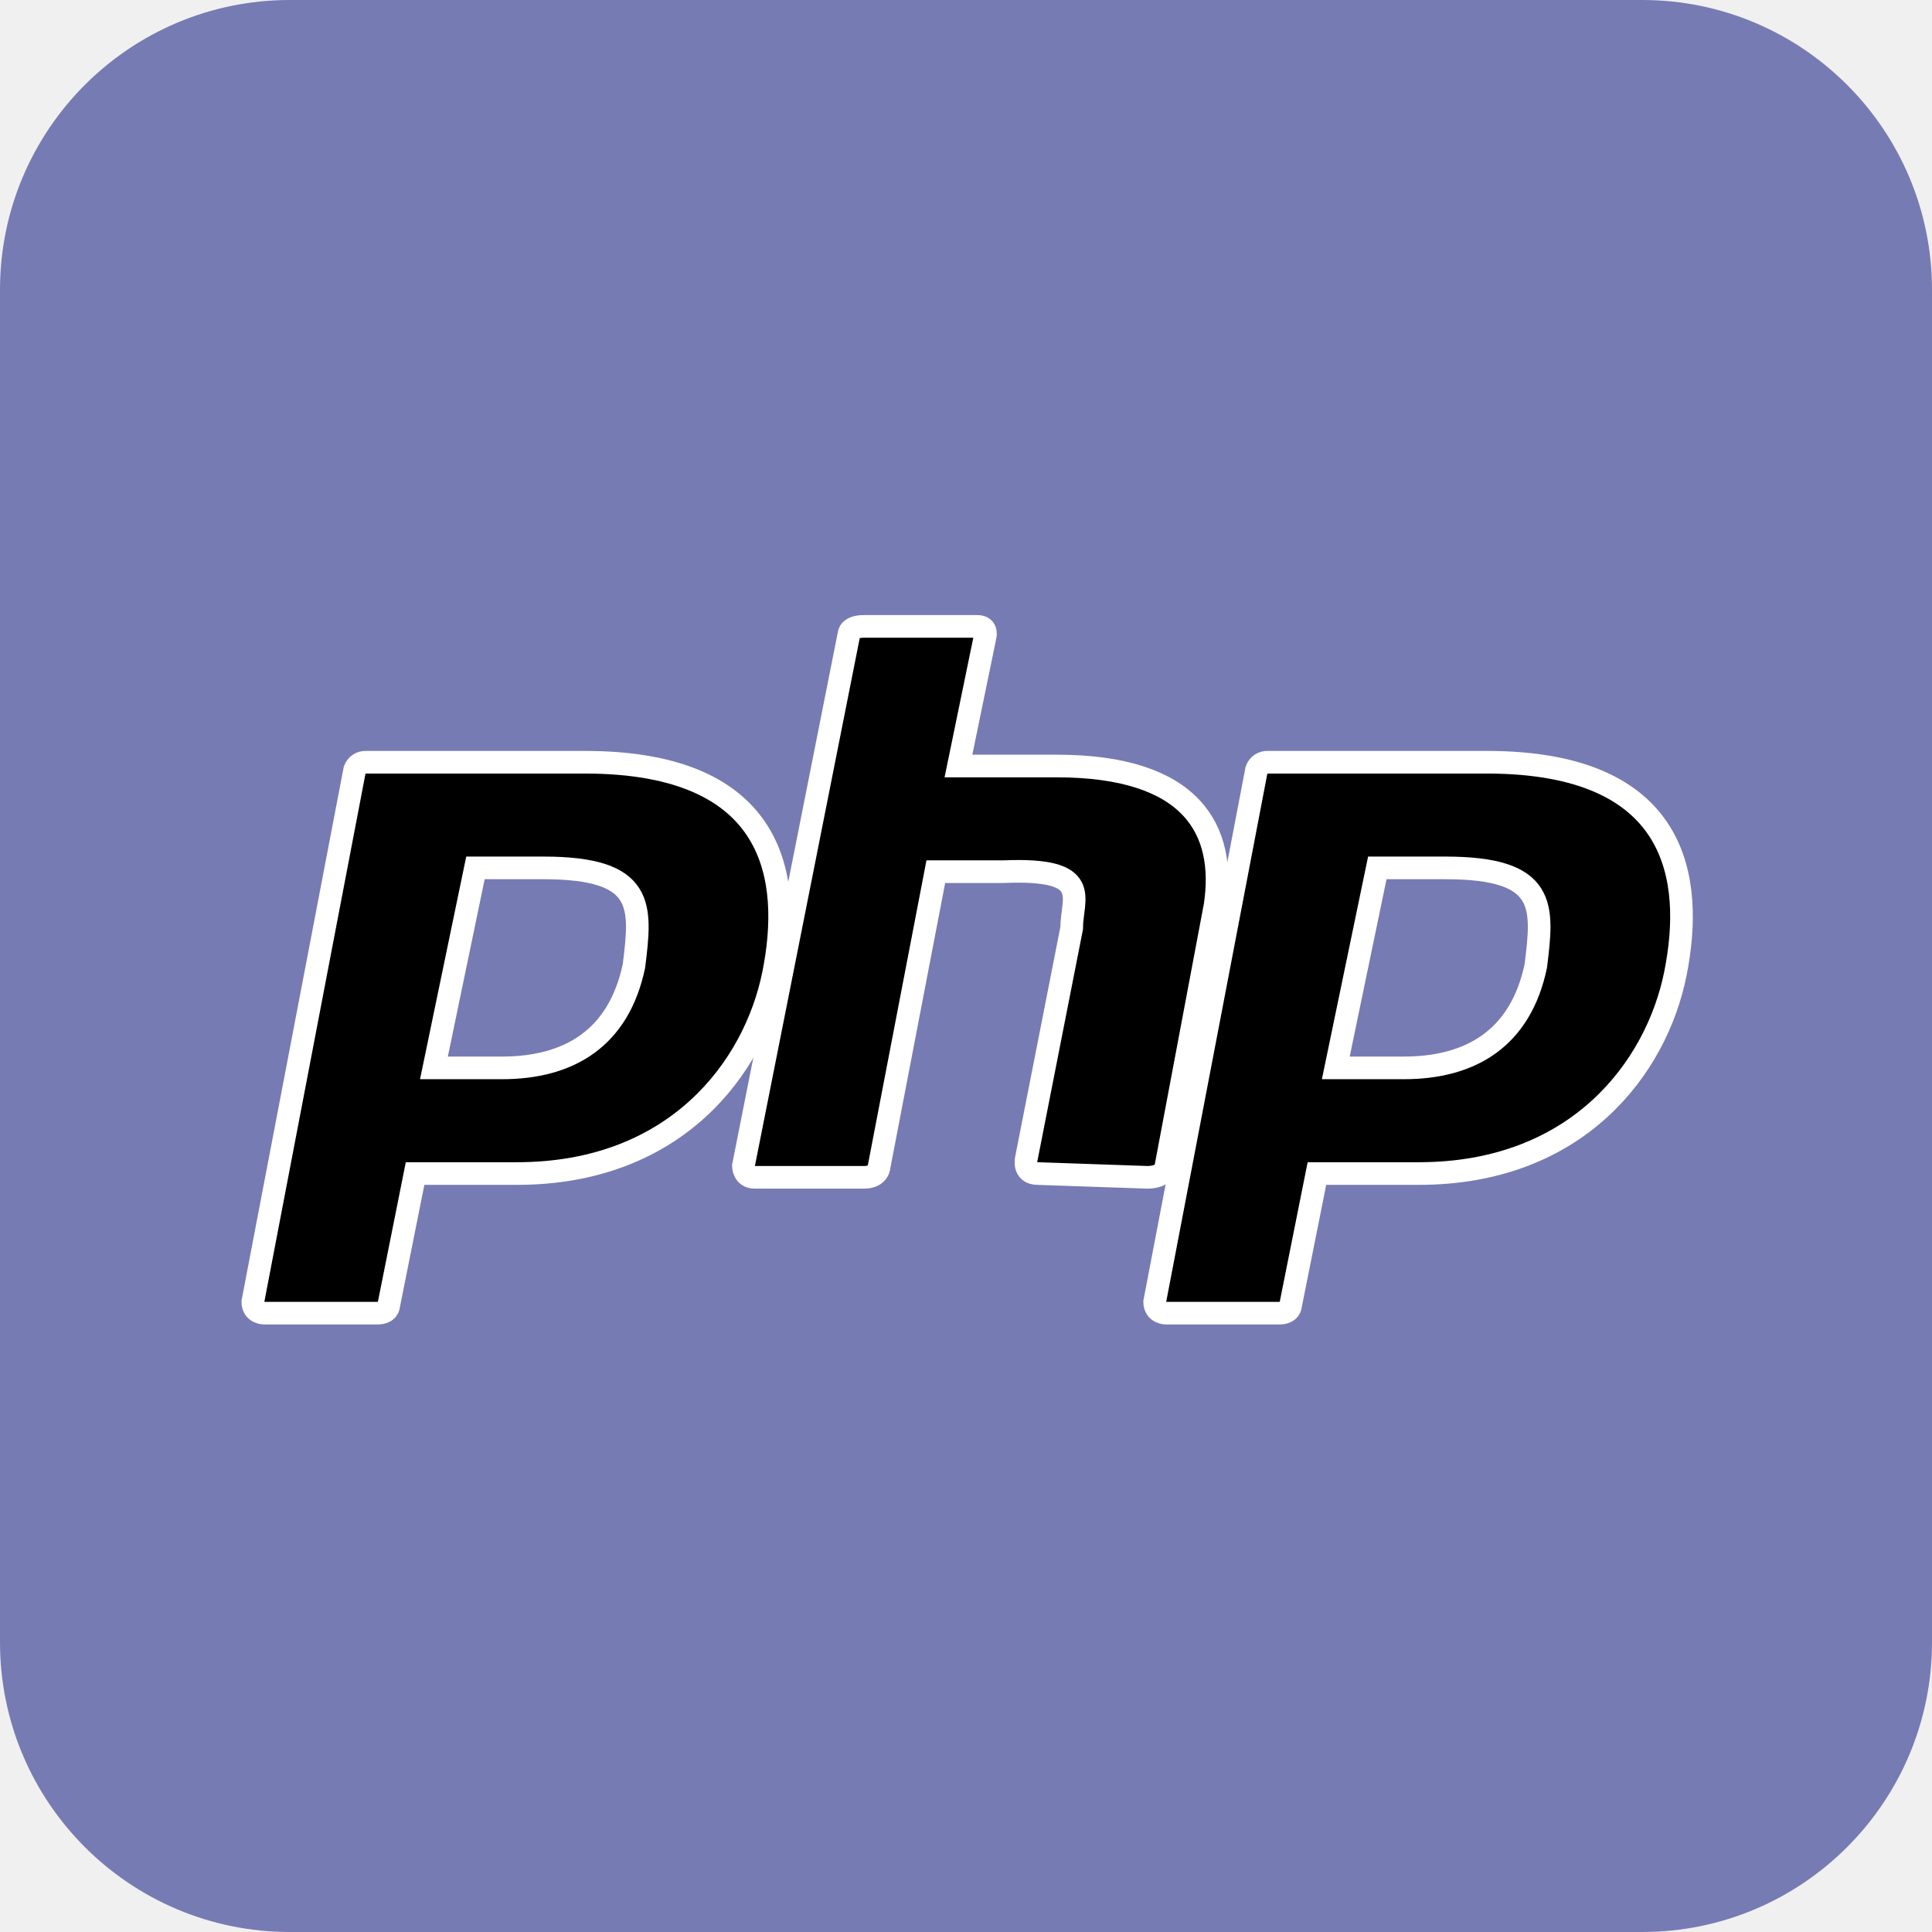
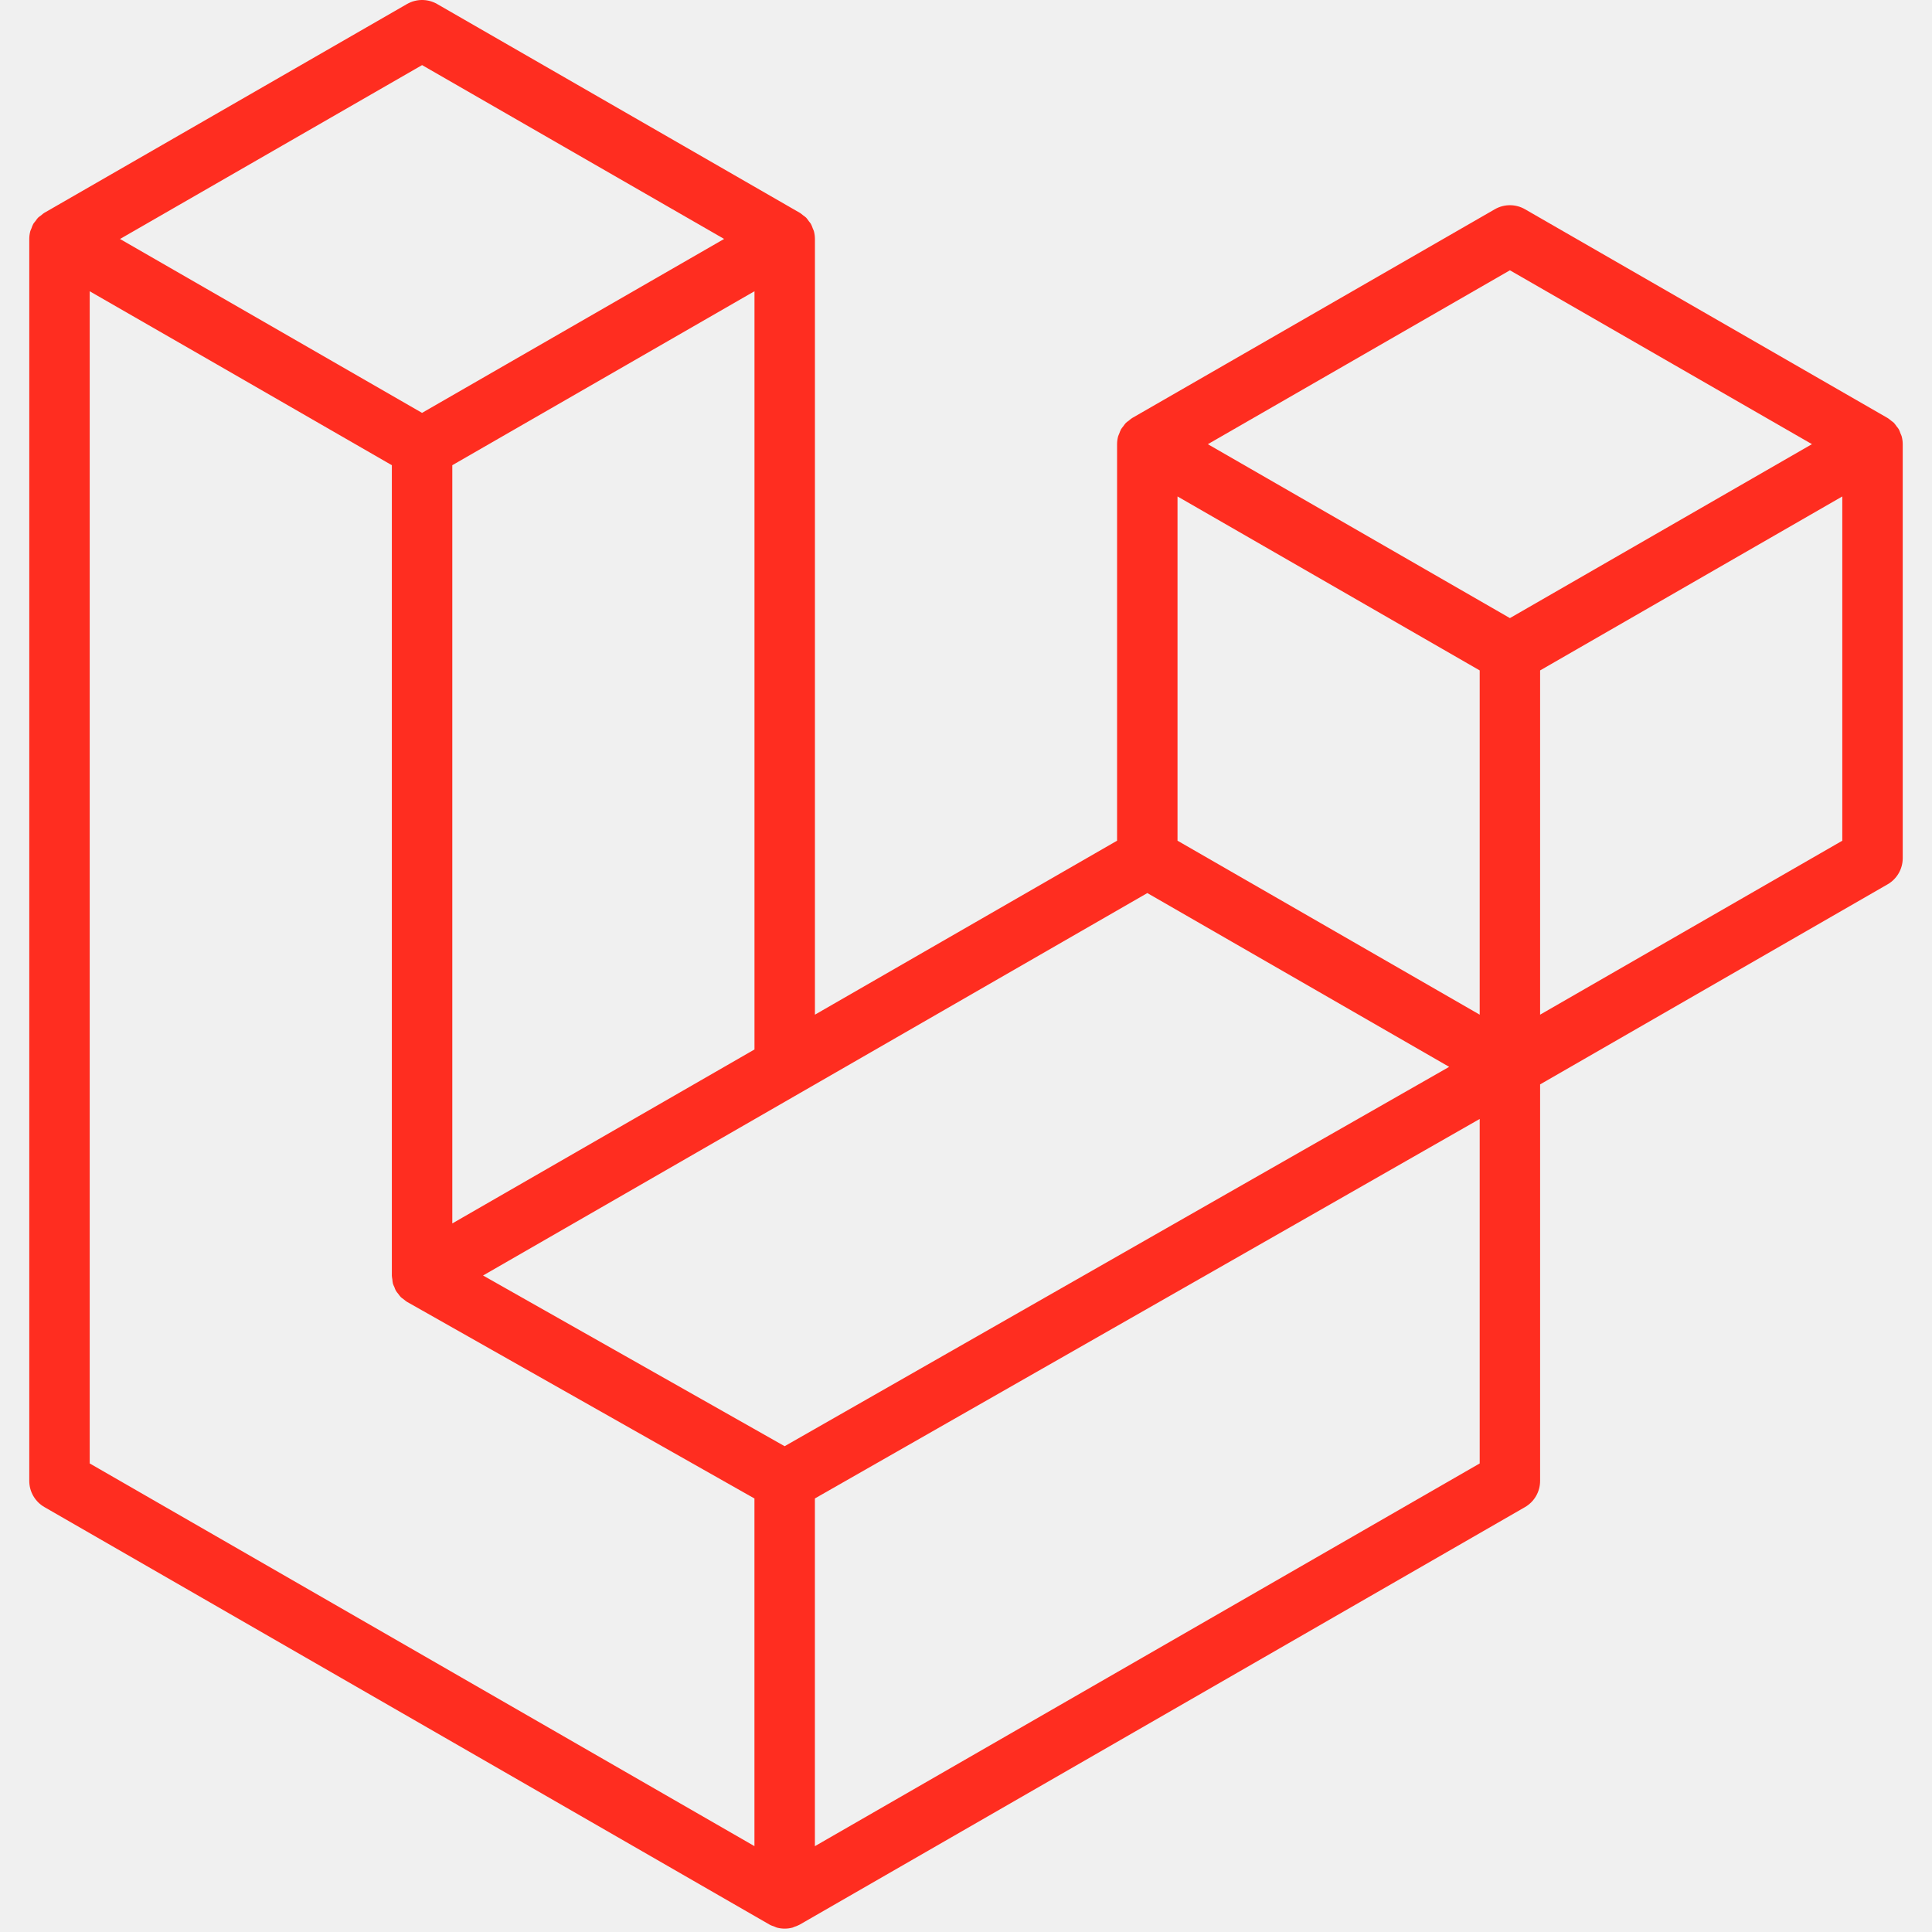
- <svg xmlns="http://www.w3.org/2000/svg" xmlns:xlink="http://www.w3.org/1999/xlink" aria-label="PHP" role="img" viewBox="0 0 512 512">
-   <rect width="512" height="512" rx="15%" fill="#777bb3" />
-   <g stroke="#fff" stroke-width="6">
-     <path id="a" d="M155 202H97a3 3 0 0 0-3 2L67 345c0 3 3 3 3 3h30c3 0 3-2 3-2l7-35h27c42 0 63-28 68-53s1-56-50-56zm13 54c-4 19-17 27-35 27h-18l11-53h18c27 0 26 10 24 26z" />
-     <path d="M275 311c-4 0-3-4-3-4l12-61c0-8 6-16-18-15h-18l-15 78s0 3-4 3h-29c-3 0-3-3-3-3l28-141s0-2 4-2h30c3 0 2 3 2 3l-7 34h26c36 0 45 17 42 37l-13 69s0 3-5 3z" />
-     <use xlink:href="#a" x="239" />
+ <svg xmlns="http://www.w3.org/2000/svg" width="264px" height="264px" viewBox="-4 0 264 264" version="1.1" preserveAspectRatio="xMidYMid">
+   <g>
+     <path d="M255.856,59.62 C255.951,59.971 256,60.333 256,60.697 L256,117.265 C256,118.743 255.209,120.108 253.927,120.843 L206.449,148.179 L206.449,202.36 C206.449,203.834 205.665,205.195 204.387,205.938 L105.279,262.991 C105.052,263.119 104.805,263.202 104.557,263.29 C104.464,263.321 104.377,263.377 104.279,263.403 C103.586,263.585 102.858,263.585 102.165,263.403 C102.051,263.372 101.948,263.31 101.84,263.269 C101.613,263.186 101.376,263.114 101.16,262.991 L2.073,205.938 C0.791,205.202 0,203.837 0,202.36 L0,32.656 C0,32.284 0.052,31.923 0.144,31.573 C0.175,31.454 0.247,31.346 0.289,31.227 C0.366,31.011 0.438,30.789 0.552,30.588 C0.629,30.454 0.742,30.346 0.835,30.222 C0.954,30.057 1.062,29.887 1.201,29.743 C1.32,29.624 1.475,29.536 1.609,29.433 C1.758,29.309 1.892,29.175 2.062,29.077 L2.067,29.077 L51.613,0.551 C52.89,-0.184 54.461,-0.184 55.738,0.551 L105.284,29.077 L105.294,29.077 C105.459,29.181 105.599,29.309 105.748,29.428 C105.882,29.531 106.032,29.624 106.15,29.737 C106.295,29.887 106.398,30.057 106.521,30.222 C106.609,30.346 106.728,30.454 106.8,30.588 C106.918,30.794 106.985,31.011 107.068,31.227 C107.109,31.346 107.181,31.454 107.212,31.578 C107.307,31.929 107.356,32.292 107.357,32.656 L107.357,138.651 L148.643,114.878 L148.643,60.692 C148.643,60.331 148.695,59.965 148.788,59.62 C148.824,59.496 148.891,59.388 148.932,59.269 C149.015,59.053 149.087,58.831 149.2,58.63 C149.277,58.496 149.391,58.388 149.479,58.264 C149.602,58.099 149.705,57.929 149.85,57.784 C149.968,57.666 150.118,57.578 150.252,57.475 C150.407,57.351 150.541,57.217 150.706,57.119 L150.711,57.119 L200.262,28.593 C201.538,27.857 203.11,27.857 204.387,28.593 L253.933,57.119 C254.108,57.222 254.242,57.351 254.397,57.47 C254.525,57.573 254.675,57.666 254.794,57.779 C254.938,57.929 255.041,58.099 255.165,58.264 C255.258,58.388 255.371,58.496 255.443,58.63 C255.562,58.831 255.629,59.053 255.711,59.269 C255.758,59.388 255.825,59.496 255.856,59.62 Z M247.741,114.878 L247.741,67.838 L230.402,77.819 L206.449,91.611 L206.449,138.651 L247.746,114.878 L247.741,114.878 Z M198.195,199.973 L198.195,152.901 L174.633,166.358 L107.352,204.757 L107.352,252.272 L198.195,199.973 Z M8.259,39.796 L8.259,199.973 L99.092,252.267 L99.092,204.762 L51.639,177.906 L51.624,177.896 L51.603,177.886 C51.443,177.793 51.309,177.659 51.16,177.546 C51.031,177.442 50.881,177.36 50.768,177.246 L50.758,177.231 C50.624,177.102 50.531,176.942 50.417,176.798 C50.314,176.659 50.191,176.54 50.108,176.396 L50.103,176.38 C50.01,176.226 49.953,176.04 49.886,175.865 C49.819,175.71 49.732,175.566 49.69,175.401 L49.69,175.396 C49.639,175.2 49.629,174.993 49.608,174.792 C49.587,174.638 49.546,174.483 49.546,174.328 L49.546,174.318 L49.546,63.569 L25.598,49.772 L8.259,39.801 L8.259,39.796 Z M53.681,8.893 L12.399,32.656 L53.671,56.418 L94.947,32.65 L53.671,8.893 L53.681,8.893 Z M75.149,157.191 L99.097,143.405 L99.097,39.796 L81.759,49.778 L57.805,63.569 L57.805,167.177 L75.149,157.191 Z M202.324,36.935 L161.048,60.697 L202.324,84.46 L243.595,60.692 L202.324,36.935 Z M198.195,91.611 L174.241,77.819 L156.903,67.838 L156.903,114.878 L180.851,128.665 L198.195,138.651 L198.195,91.611 Z M103.217,197.617 L163.76,163.053 L194.024,145.781 L152.778,122.034 L105.289,149.375 L62.007,174.292 L103.217,197.617 Z" fill="#FF2D20" />
  </g>
</svg>
